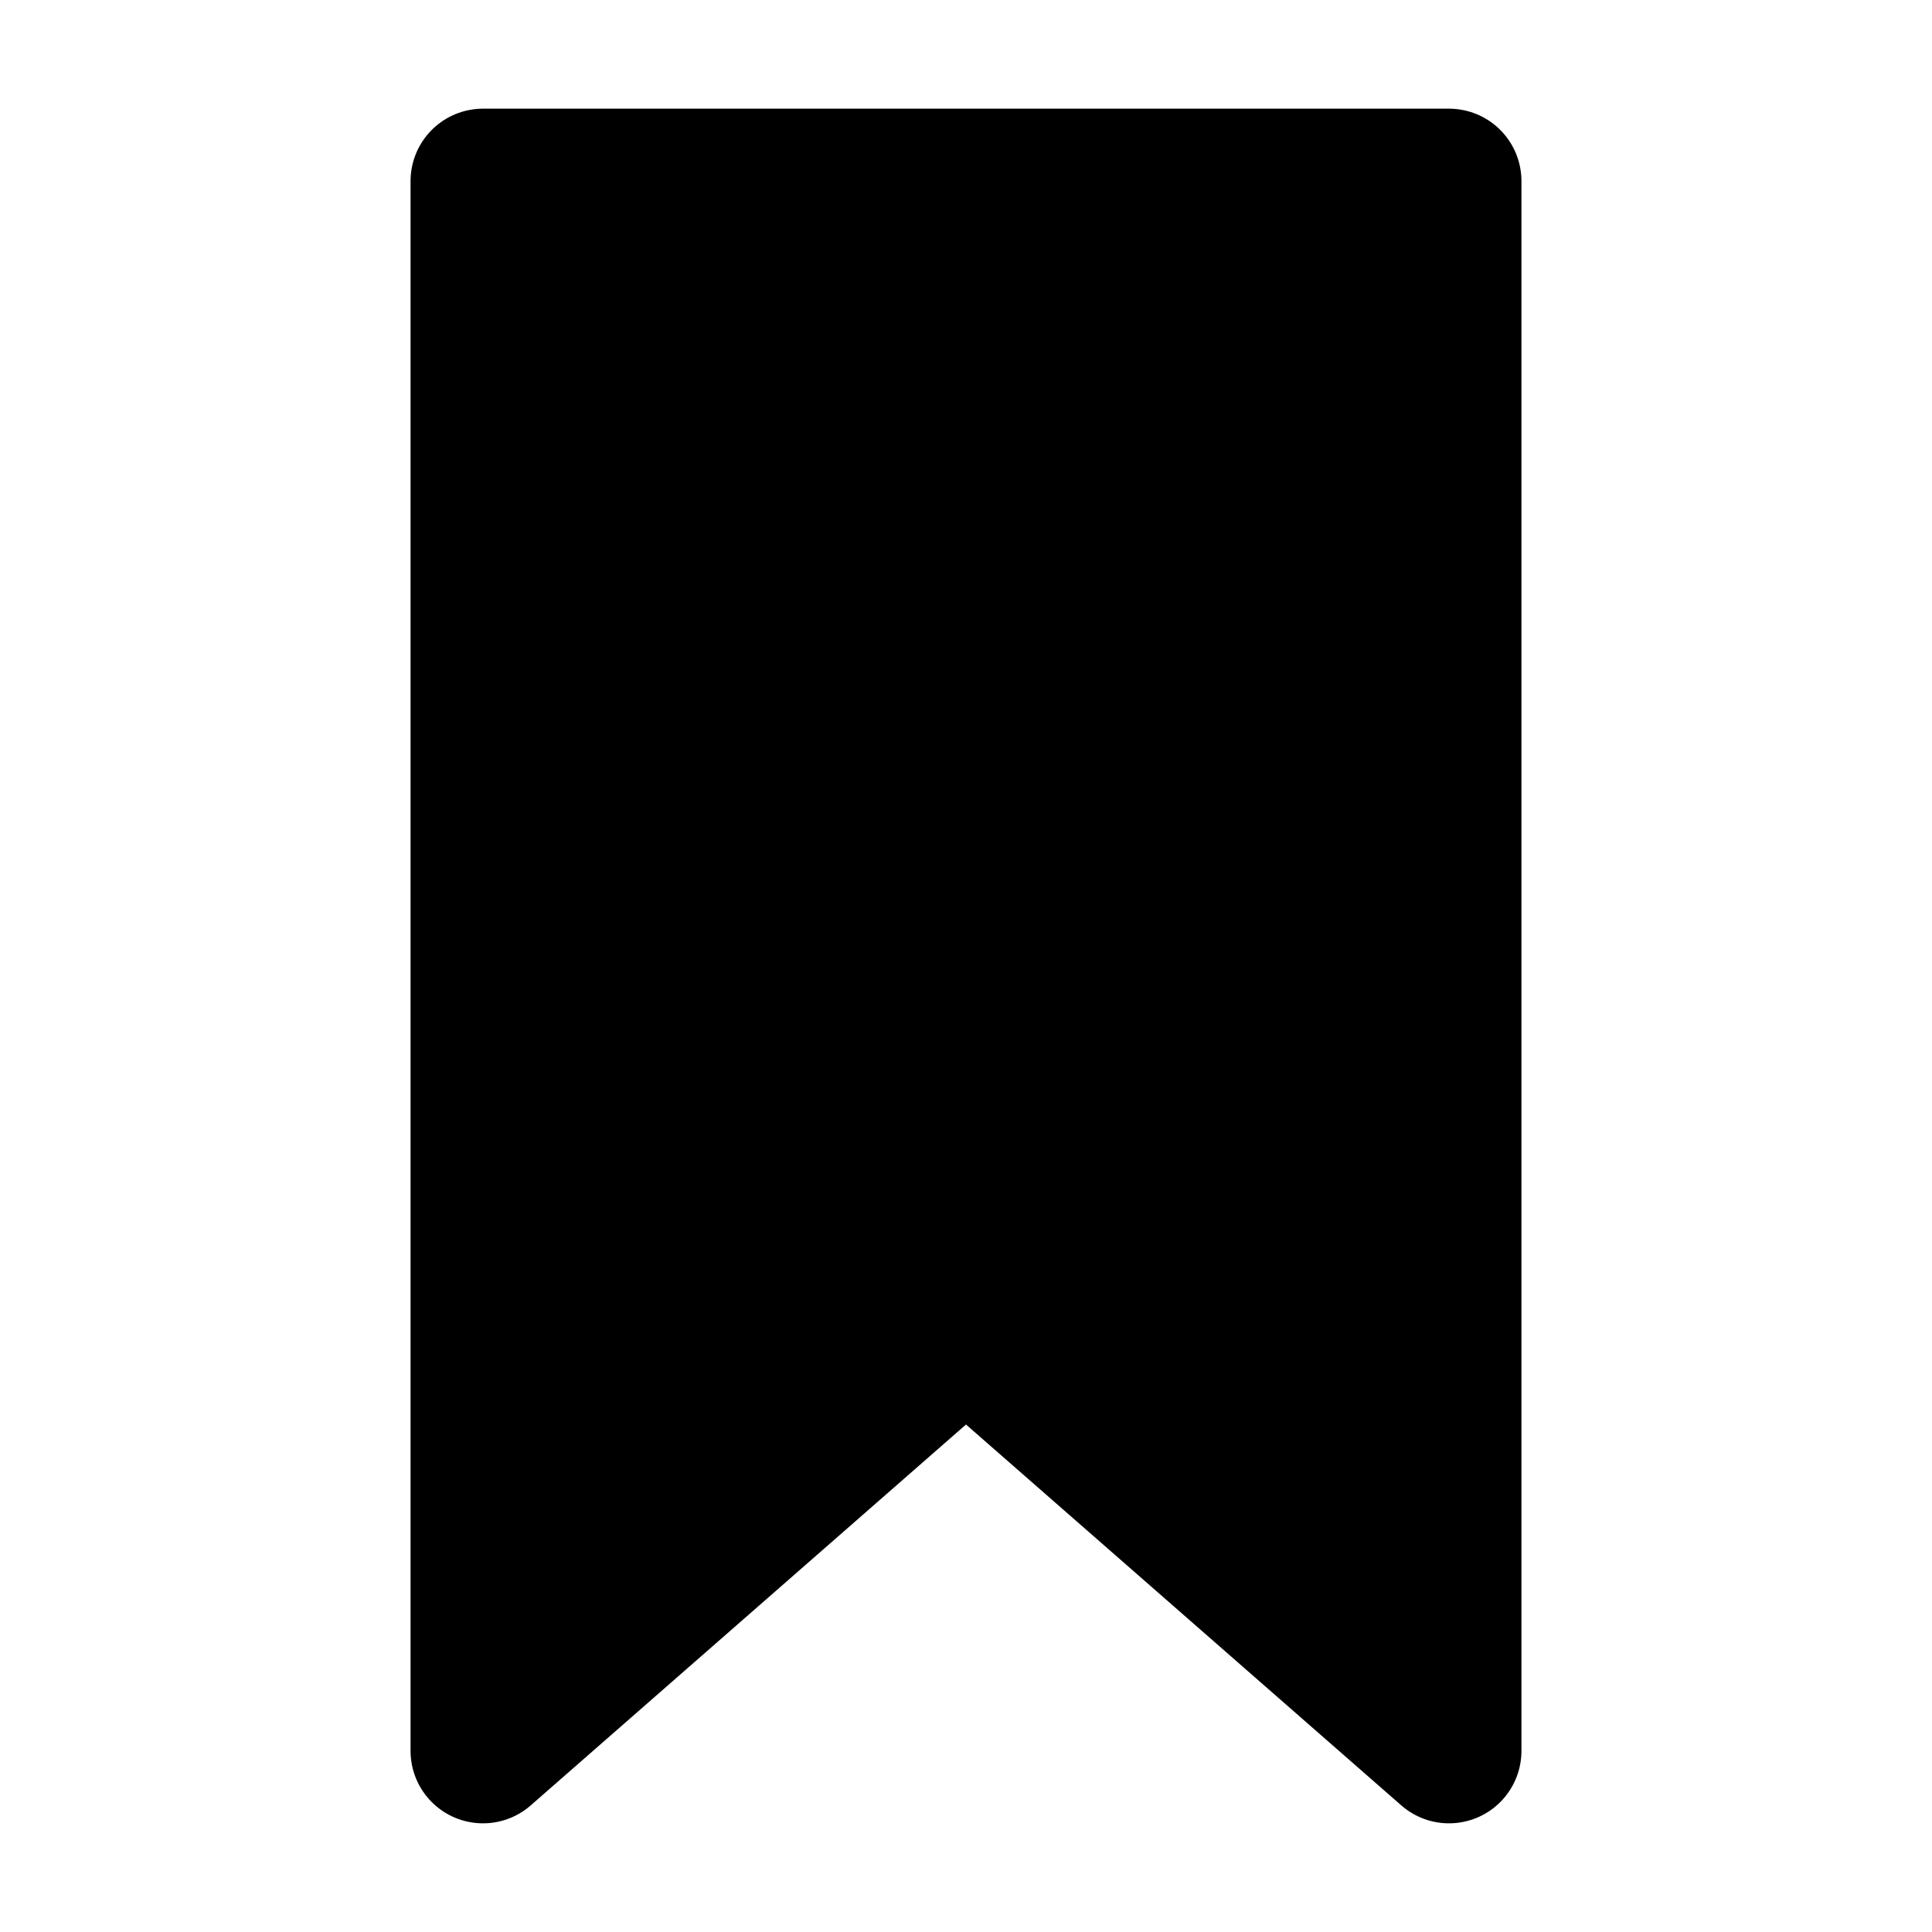
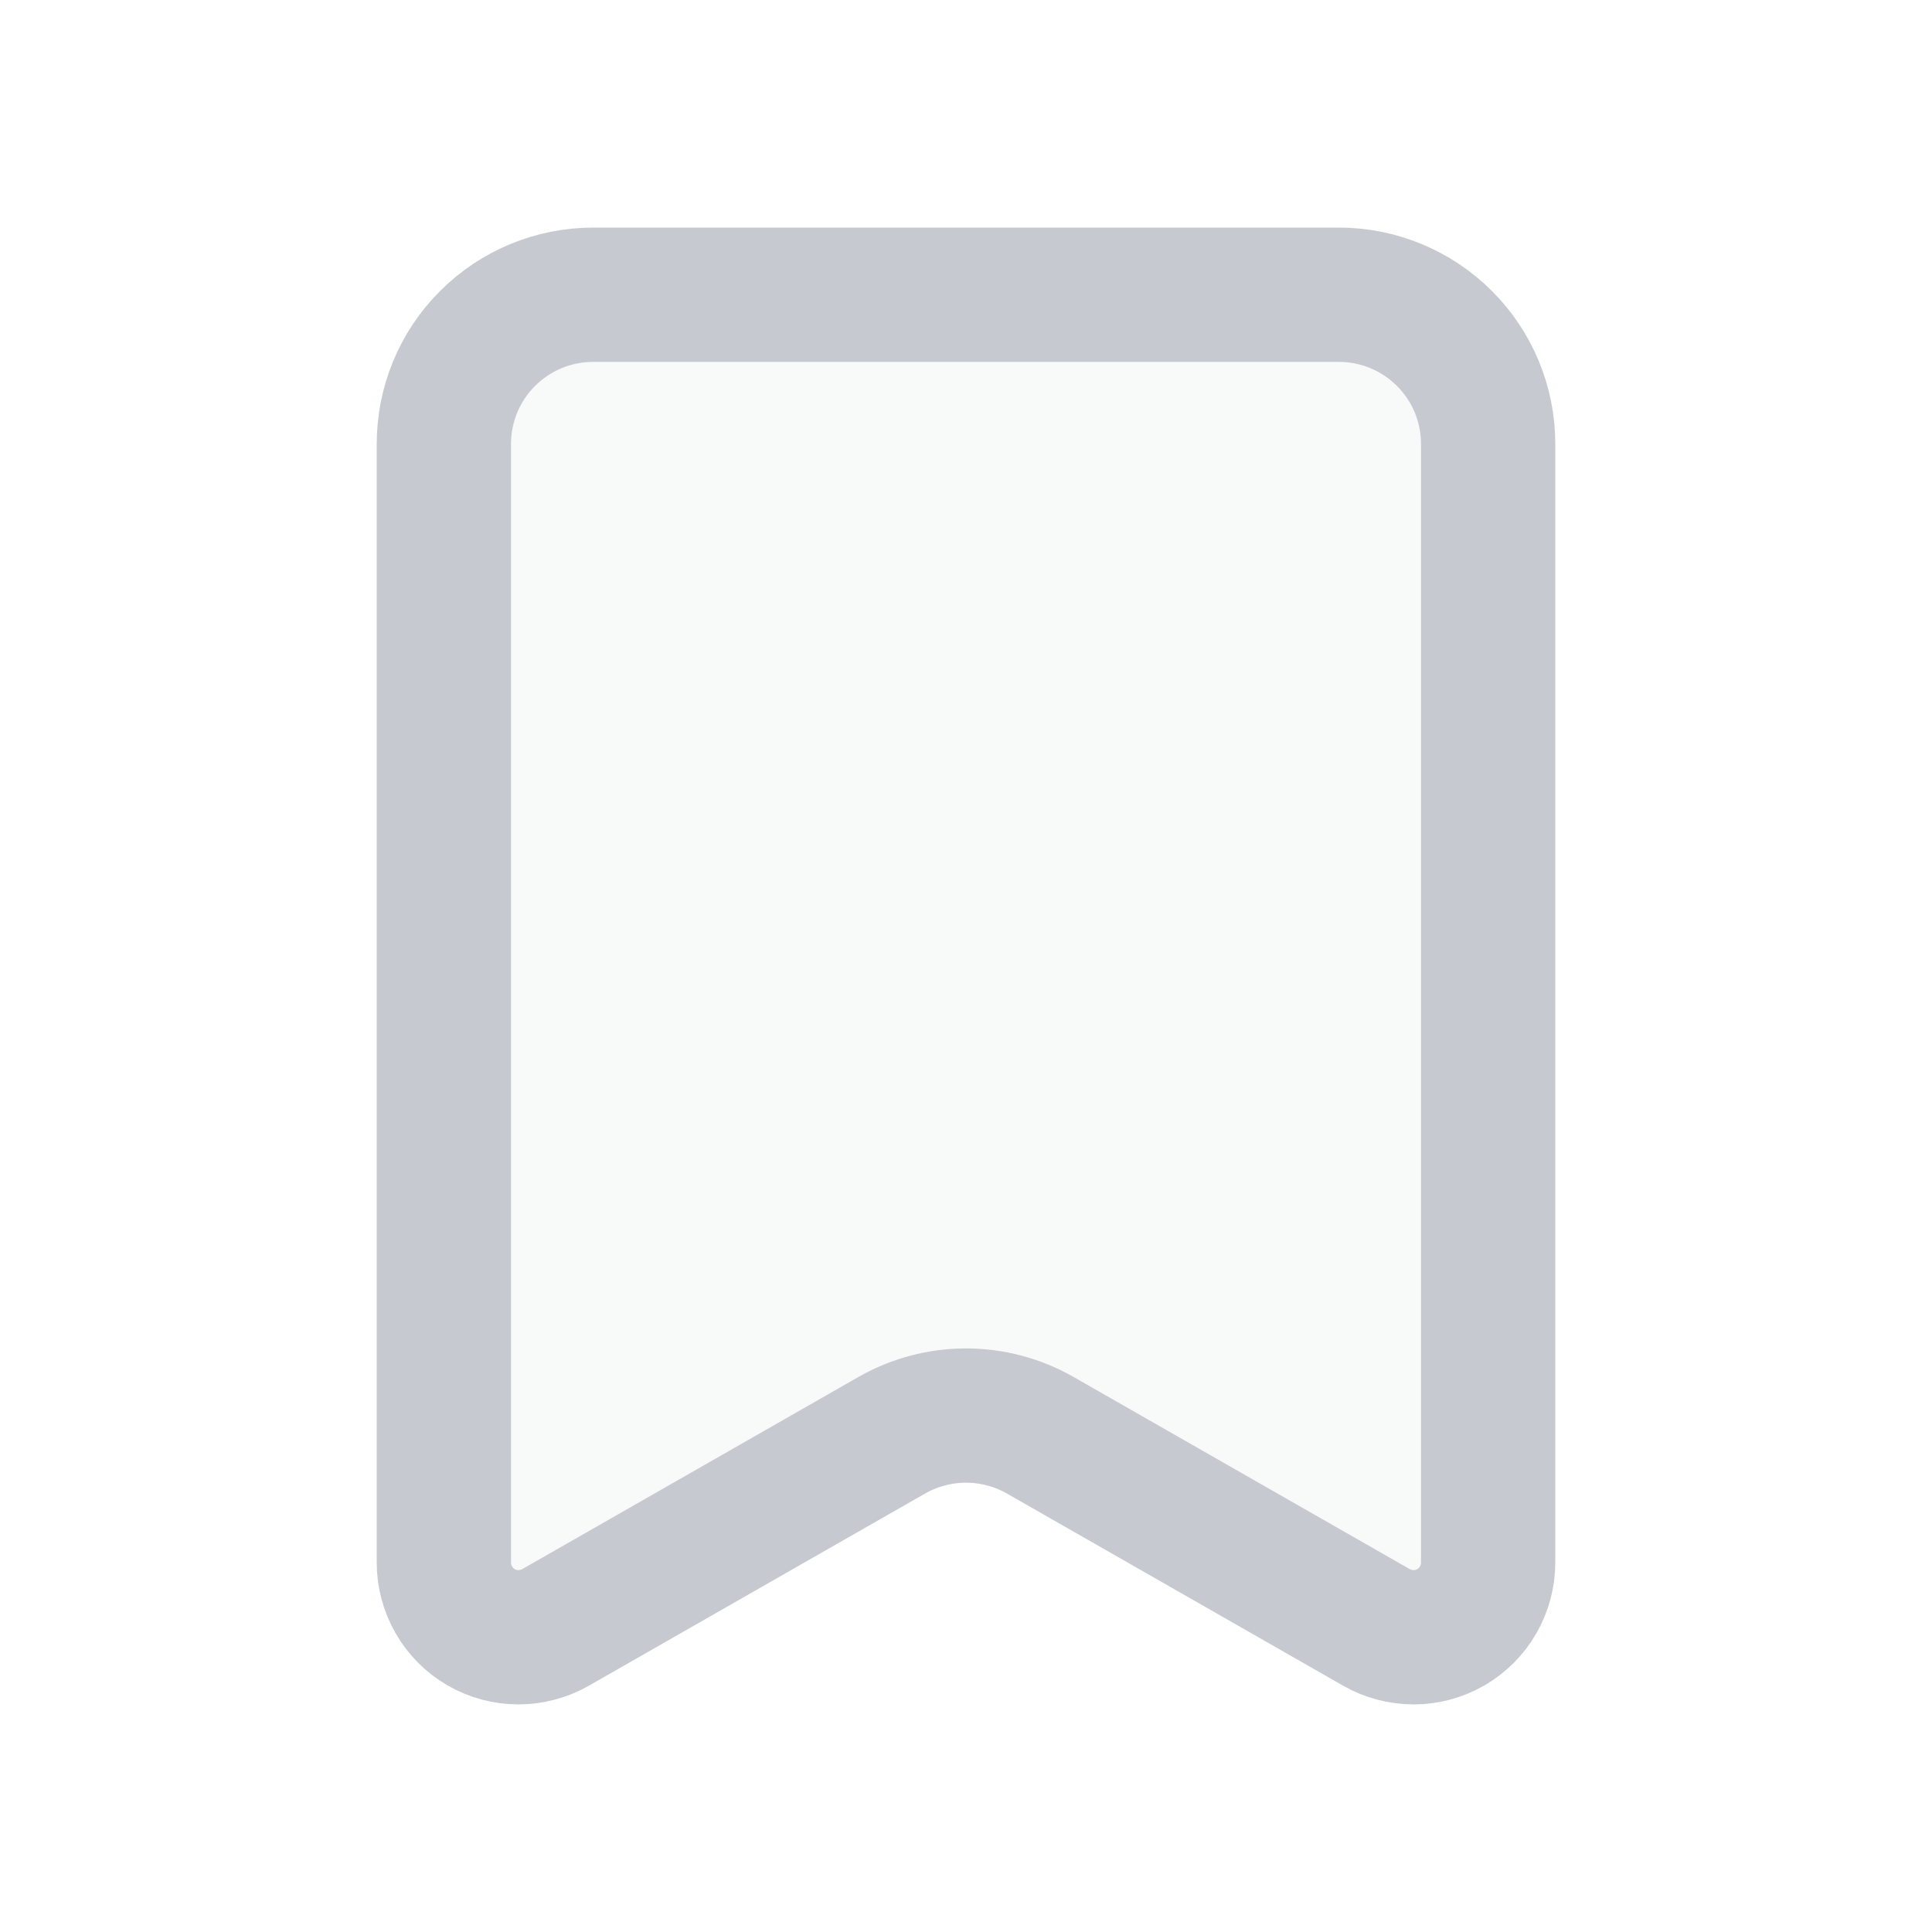
<svg xmlns="http://www.w3.org/2000/svg" width="16" height="16" viewBox="0 0 16 16" fill="none">
-   <path d="M4 1.5H12V14.5L8 11L4 14.5Z" fill="black" stroke="black" stroke-width="1.2" stroke-linecap="round" stroke-linejoin="round" />
+   <path d="M11.088 2.441C11.416 2.441 11.73 2.571 11.962 2.803C12.194 3.034 12.324 3.348 12.324 3.676V12.942C12.324 13.05 12.295 13.156 12.241 13.25C12.187 13.344 12.11 13.421 12.016 13.476C11.923 13.53 11.816 13.559 11.708 13.559C11.6 13.559 11.494 13.531 11.4 13.478L8.613 11.885C8.426 11.779 8.215 11.723 8 11.723C7.785 11.723 7.574 11.779 7.387 11.885L4.6 13.478C4.506 13.531 4.4 13.559 4.292 13.559C4.184 13.559 4.077 13.53 3.984 13.476C3.89 13.421 3.813 13.344 3.759 13.25C3.705 13.156 3.676 13.05 3.676 12.942V3.676C3.676 3.348 3.806 3.034 4.038 2.803C4.27 2.571 4.584 2.441 4.912 2.441H11.088Z" stroke="#C6CAD0" stroke-width="1.112" stroke-linecap="round" stroke-linejoin="round" />
+   <path opacity="0.12" d="M11.088 2.441C11.416 2.441 11.73 2.571 11.962 2.803C12.194 3.034 12.324 3.348 12.324 3.676V12.942C12.324 13.05 12.295 13.156 12.241 13.25C12.187 13.344 12.11 13.421 12.016 13.476C11.923 13.53 11.816 13.559 11.708 13.559C11.6 13.559 11.494 13.531 11.4 13.478L8.613 11.885C8.426 11.779 8.215 11.723 8 11.723C7.785 11.723 7.574 11.779 7.387 11.885L4.6 13.478C4.506 13.531 4.4 13.559 4.292 13.559C4.184 13.559 4.077 13.53 3.984 13.476C3.89 13.421 3.813 13.344 3.759 13.25C3.705 13.156 3.676 13.05 3.676 12.942V3.676C3.676 3.348 3.806 3.034 4.038 2.803C4.27 2.571 4.584 2.441 4.912 2.441H11.088Z" fill="#C6CAD0" stroke="#C6CAD0" stroke-width="1.112" stroke-linecap="round" stroke-linejoin="round" />
</svg>
